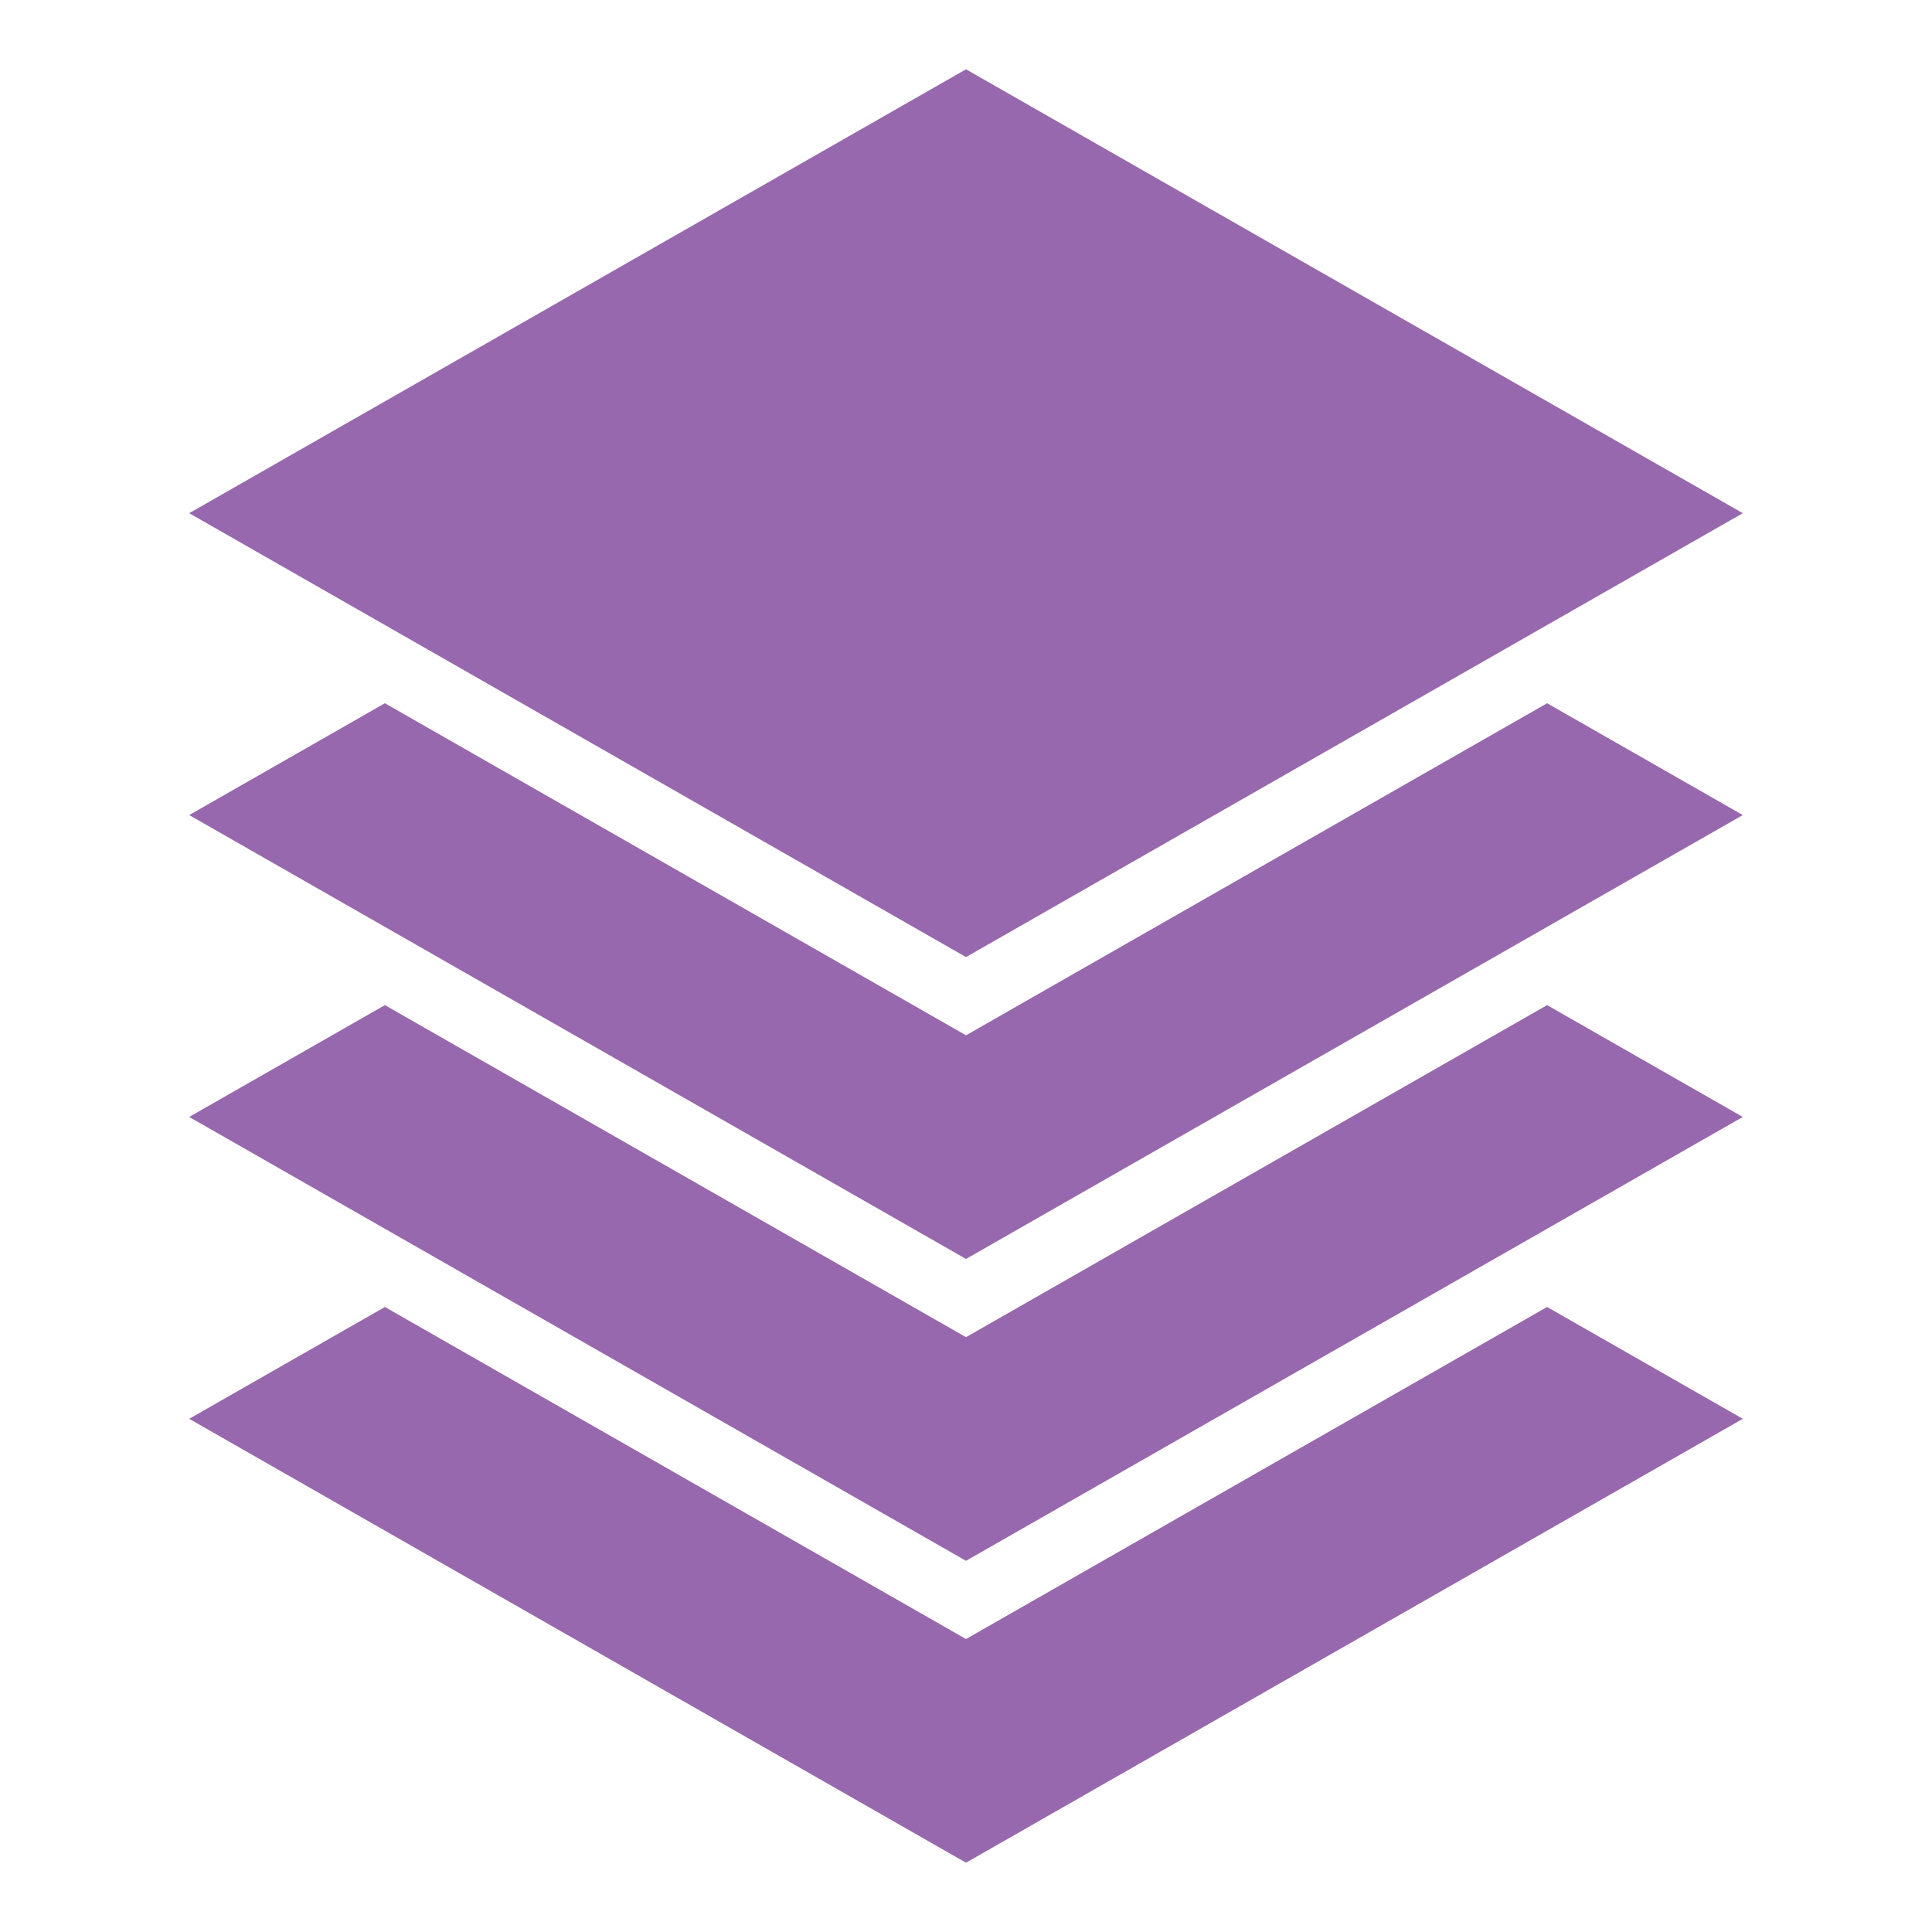
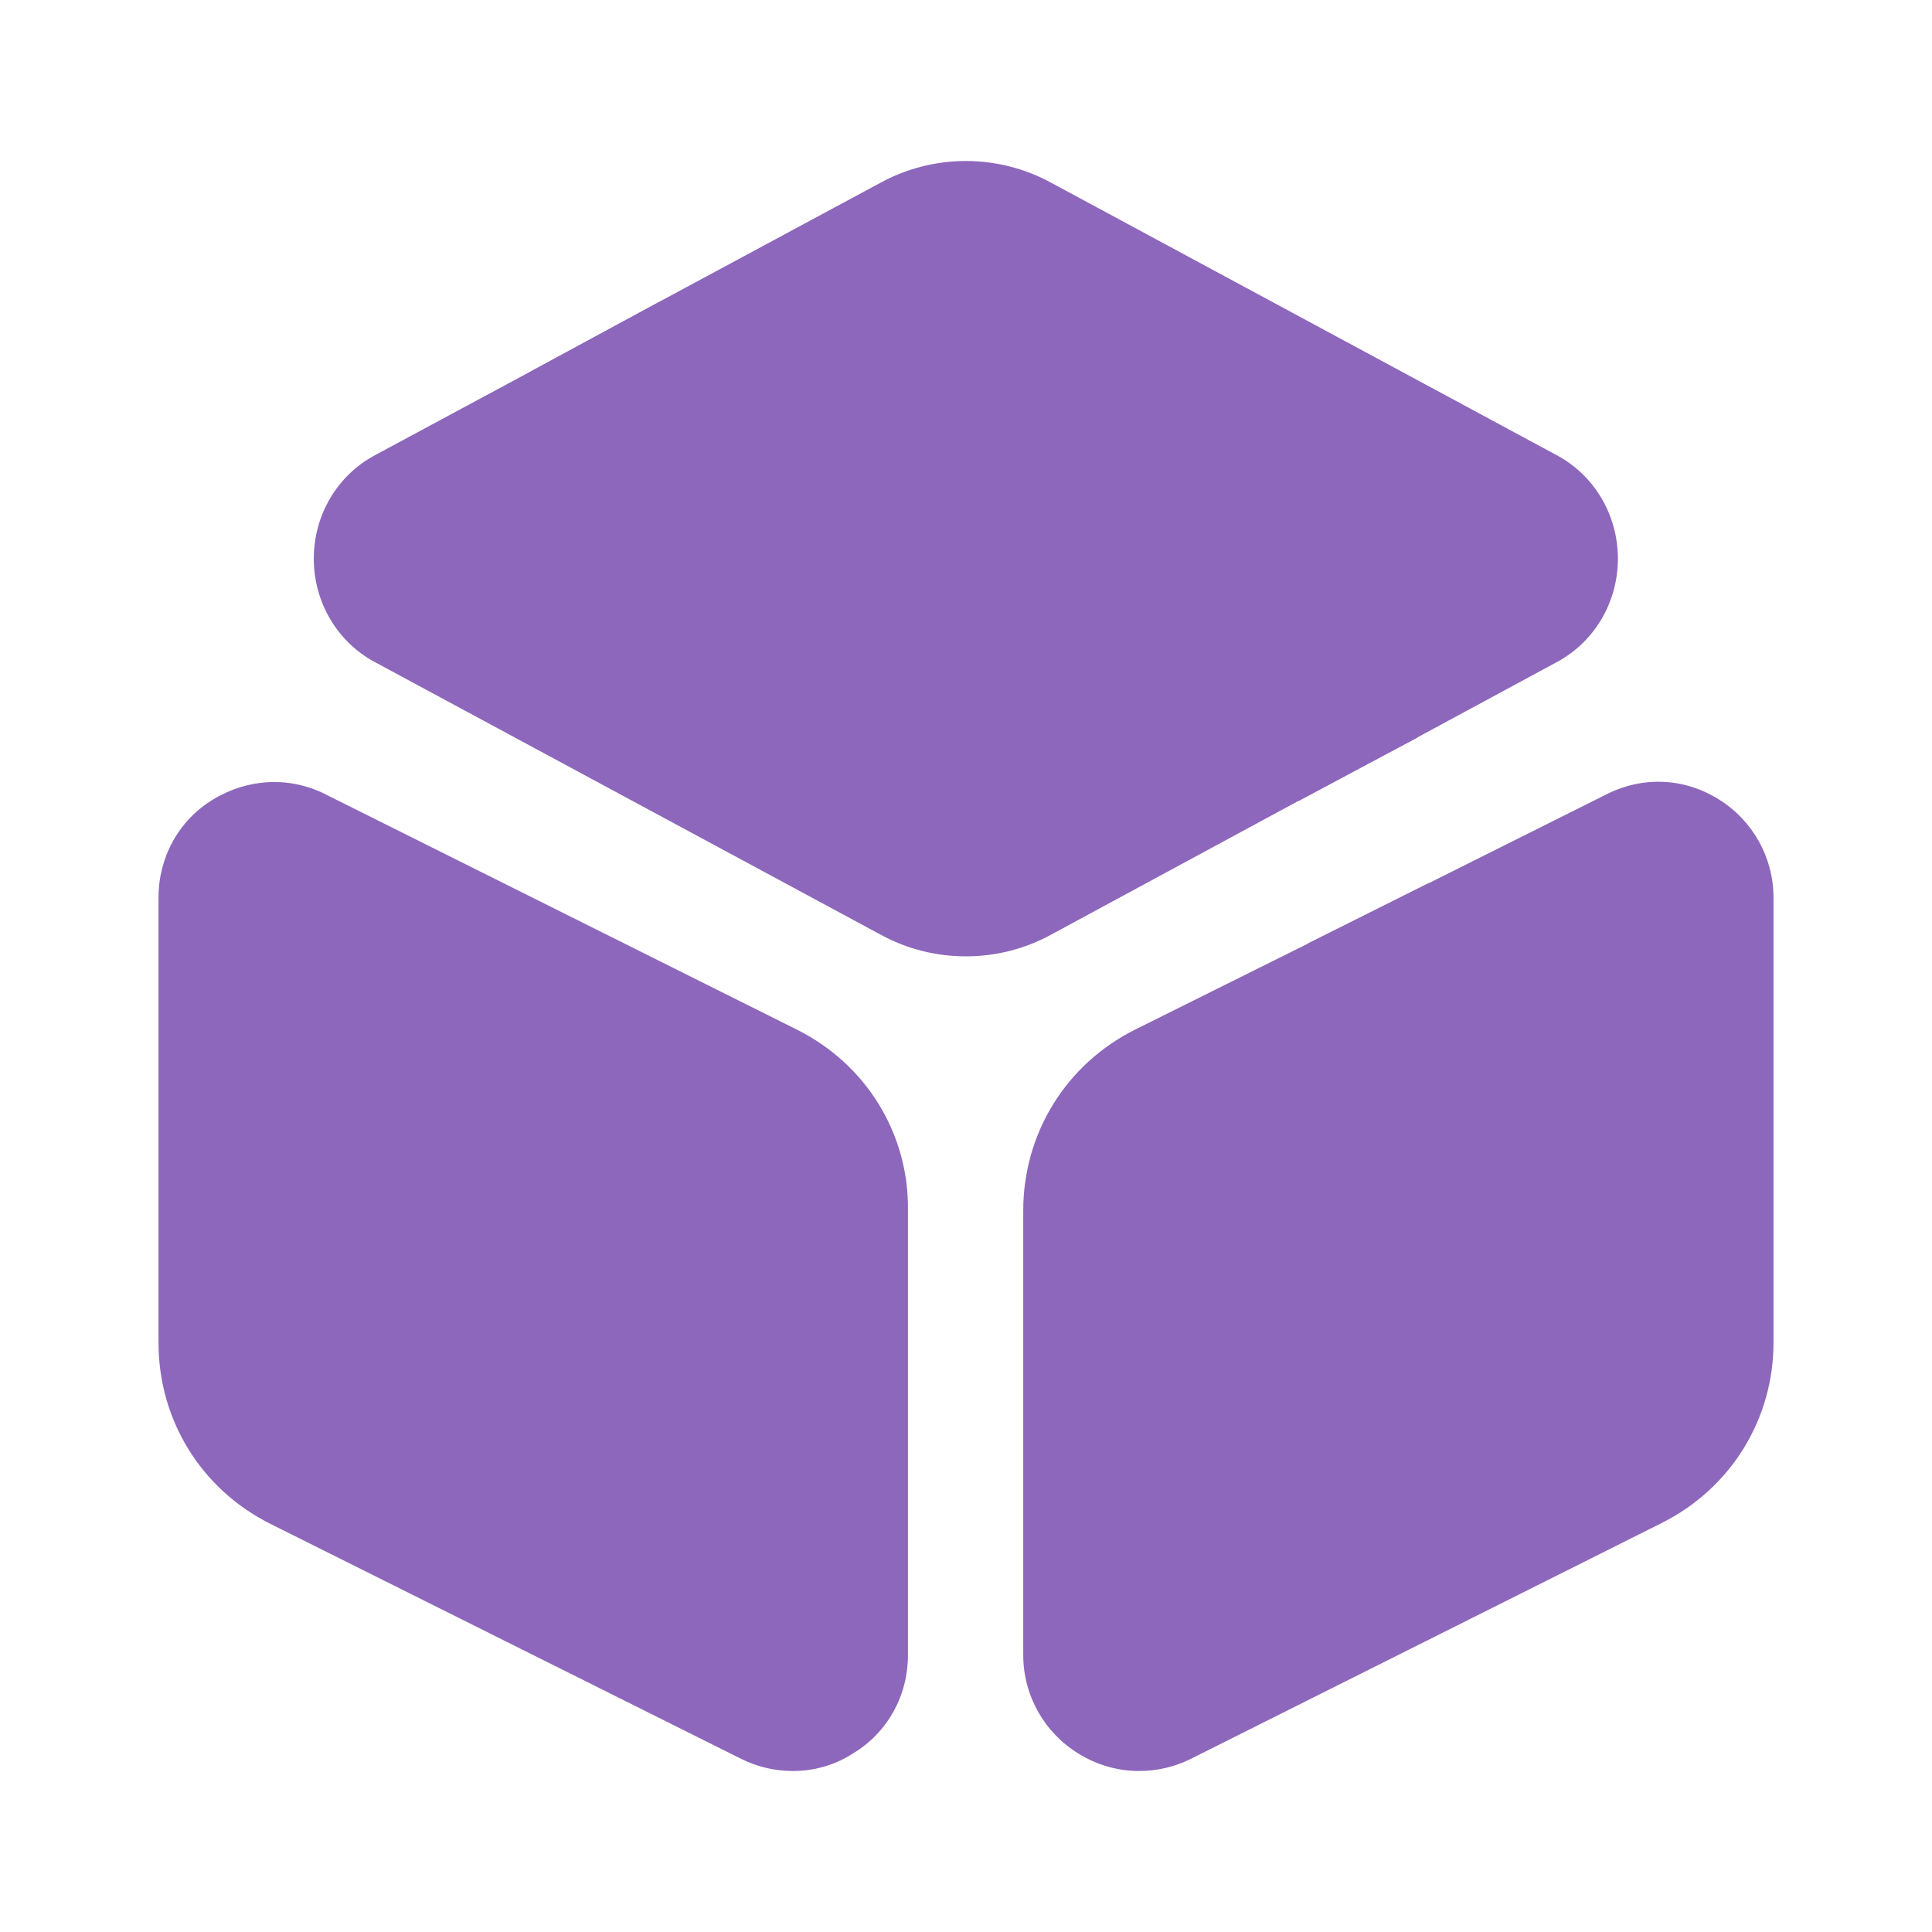
- <svg xmlns="http://www.w3.org/2000/svg" viewBox="0 0 512 512" style="height: 512px; width: 512px;">
-   <path d="M0 0h512v512H0z" fill="#5a0000" fill-opacity="0" />
-   <g class="" transform="translate(0,0)" style="">
-     <path d="M256 18.365 50.14 136 256 253.635 461.86 136 256 18.365zm-154 168L50.14 216 256 333.635 461.86 216 410 186.365l-154 88-154-88zm0 80L50.14 296 256 413.635 461.86 296 410 266.365l-154 88-154-88zm0 80L50.14 376 256 493.635 461.86 376 410 346.365l-154 88-154-88z" fill="#9868ae" fill-opacity="1" />
+ <svg xmlns="http://www.w3.org/2000/svg" width="800px" height="800px" viewBox="0 0 24 24" fill="none">
+   <g id="SVGRepo_bgCarrier" stroke-width="0" />
+   <g id="SVGRepo_tracerCarrier" stroke-linecap="round" stroke-linejoin="round" />
+   <g id="SVGRepo_iconCarrier">
+     <path d="M20.098 6.94C20.098 7.48 19.808 7.97 19.348 8.22L17.608 9.16L16.128 9.95L13.058 11.61C12.728 11.79 12.368 11.88 11.998 11.88C11.628 11.88 11.268 11.79 10.938 11.61L4.648 8.22C4.188 7.97 3.898 7.48 3.898 6.94C3.898 6.4 4.188 5.91 4.648 5.66L6.618 4.6L8.188 3.75L10.938 2.27C11.598 1.91 12.398 1.91 13.058 2.27L19.348 5.66C19.808 5.91 20.098 6.4 20.098 6.94Z" fill="#8d67bc" />
+     <path d="M9.899 12.79L4.049 9.87C3.599 9.64 3.079 9.67 2.649 9.93C2.219 10.19 1.969 10.65 1.969 11.15V16.68C1.969 17.64 2.499 18.5 3.359 18.93L9.209 21.85C9.409 21.95 9.629 22 9.849 22C10.109 22 10.369 21.93 10.599 21.78C11.029 21.52 11.279 21.06 11.279 20.56V15.03C11.289 14.08 10.759 13.22 9.899 12.79Z" fill="#8d67bc" />
+     <path d="M22.031 11.15V16.68C22.031 17.63 21.501 18.49 20.641 18.92L14.791 21.85C14.591 21.95 14.371 22 14.151 22C13.891 22 13.631 21.93 13.391 21.78C12.971 21.52 12.711 21.06 12.711 20.56V15.04C12.711 14.08 13.241 13.22 14.101 12.79L16.251 11.72L17.751 10.97L19.951 9.87C20.401 9.64 20.921 9.66 21.351 9.93C21.771 10.19 22.031 10.65 22.031 11.15Z" fill="#8d67bc" />
+     <path d="M17.611 9.16L16.131 9.95L6.621 4.6L8.191 3.75L17.371 8.93C17.471 8.99 17.551 9.07 17.611 9.16Z" fill="#8d67bc" />
+     <path d="M17.75 10.969V13.239C17.75 13.649 17.41 13.989 17 13.989C16.59 13.989 16.25 13.649 16.25 13.239V11.719L17.75 10.969Z" fill="#8d67bc" />
  </g>
</svg>
